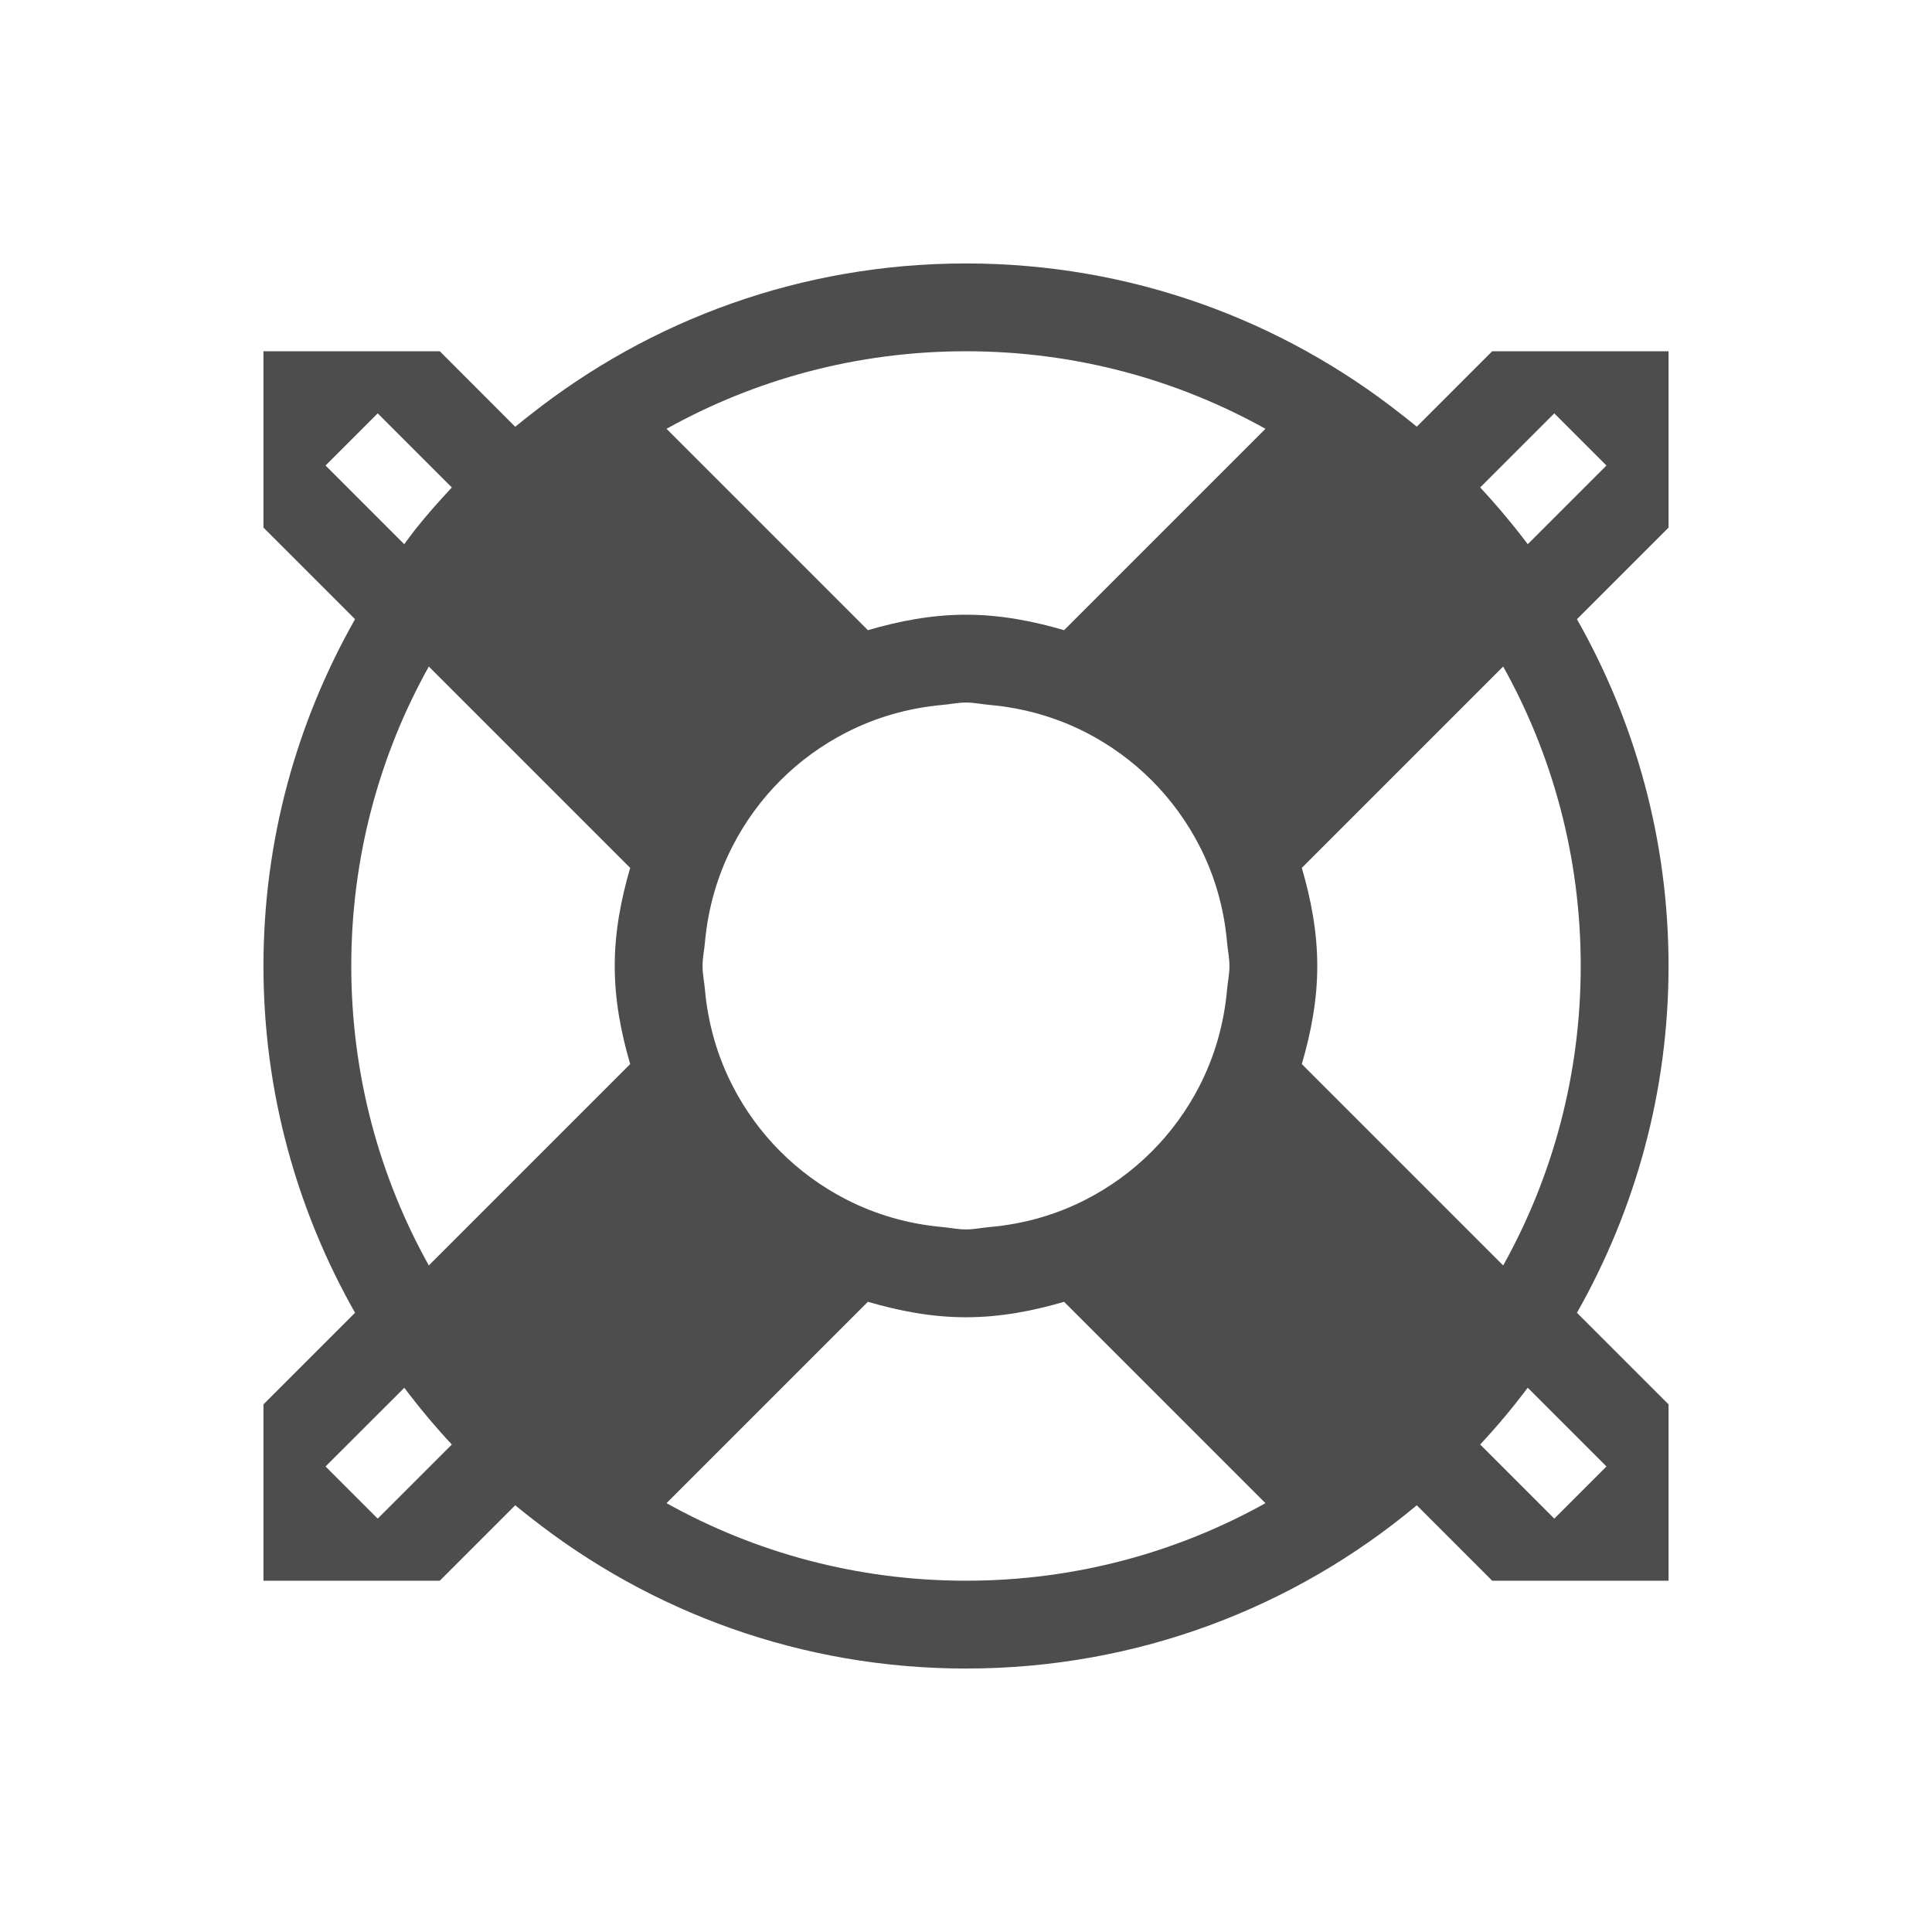
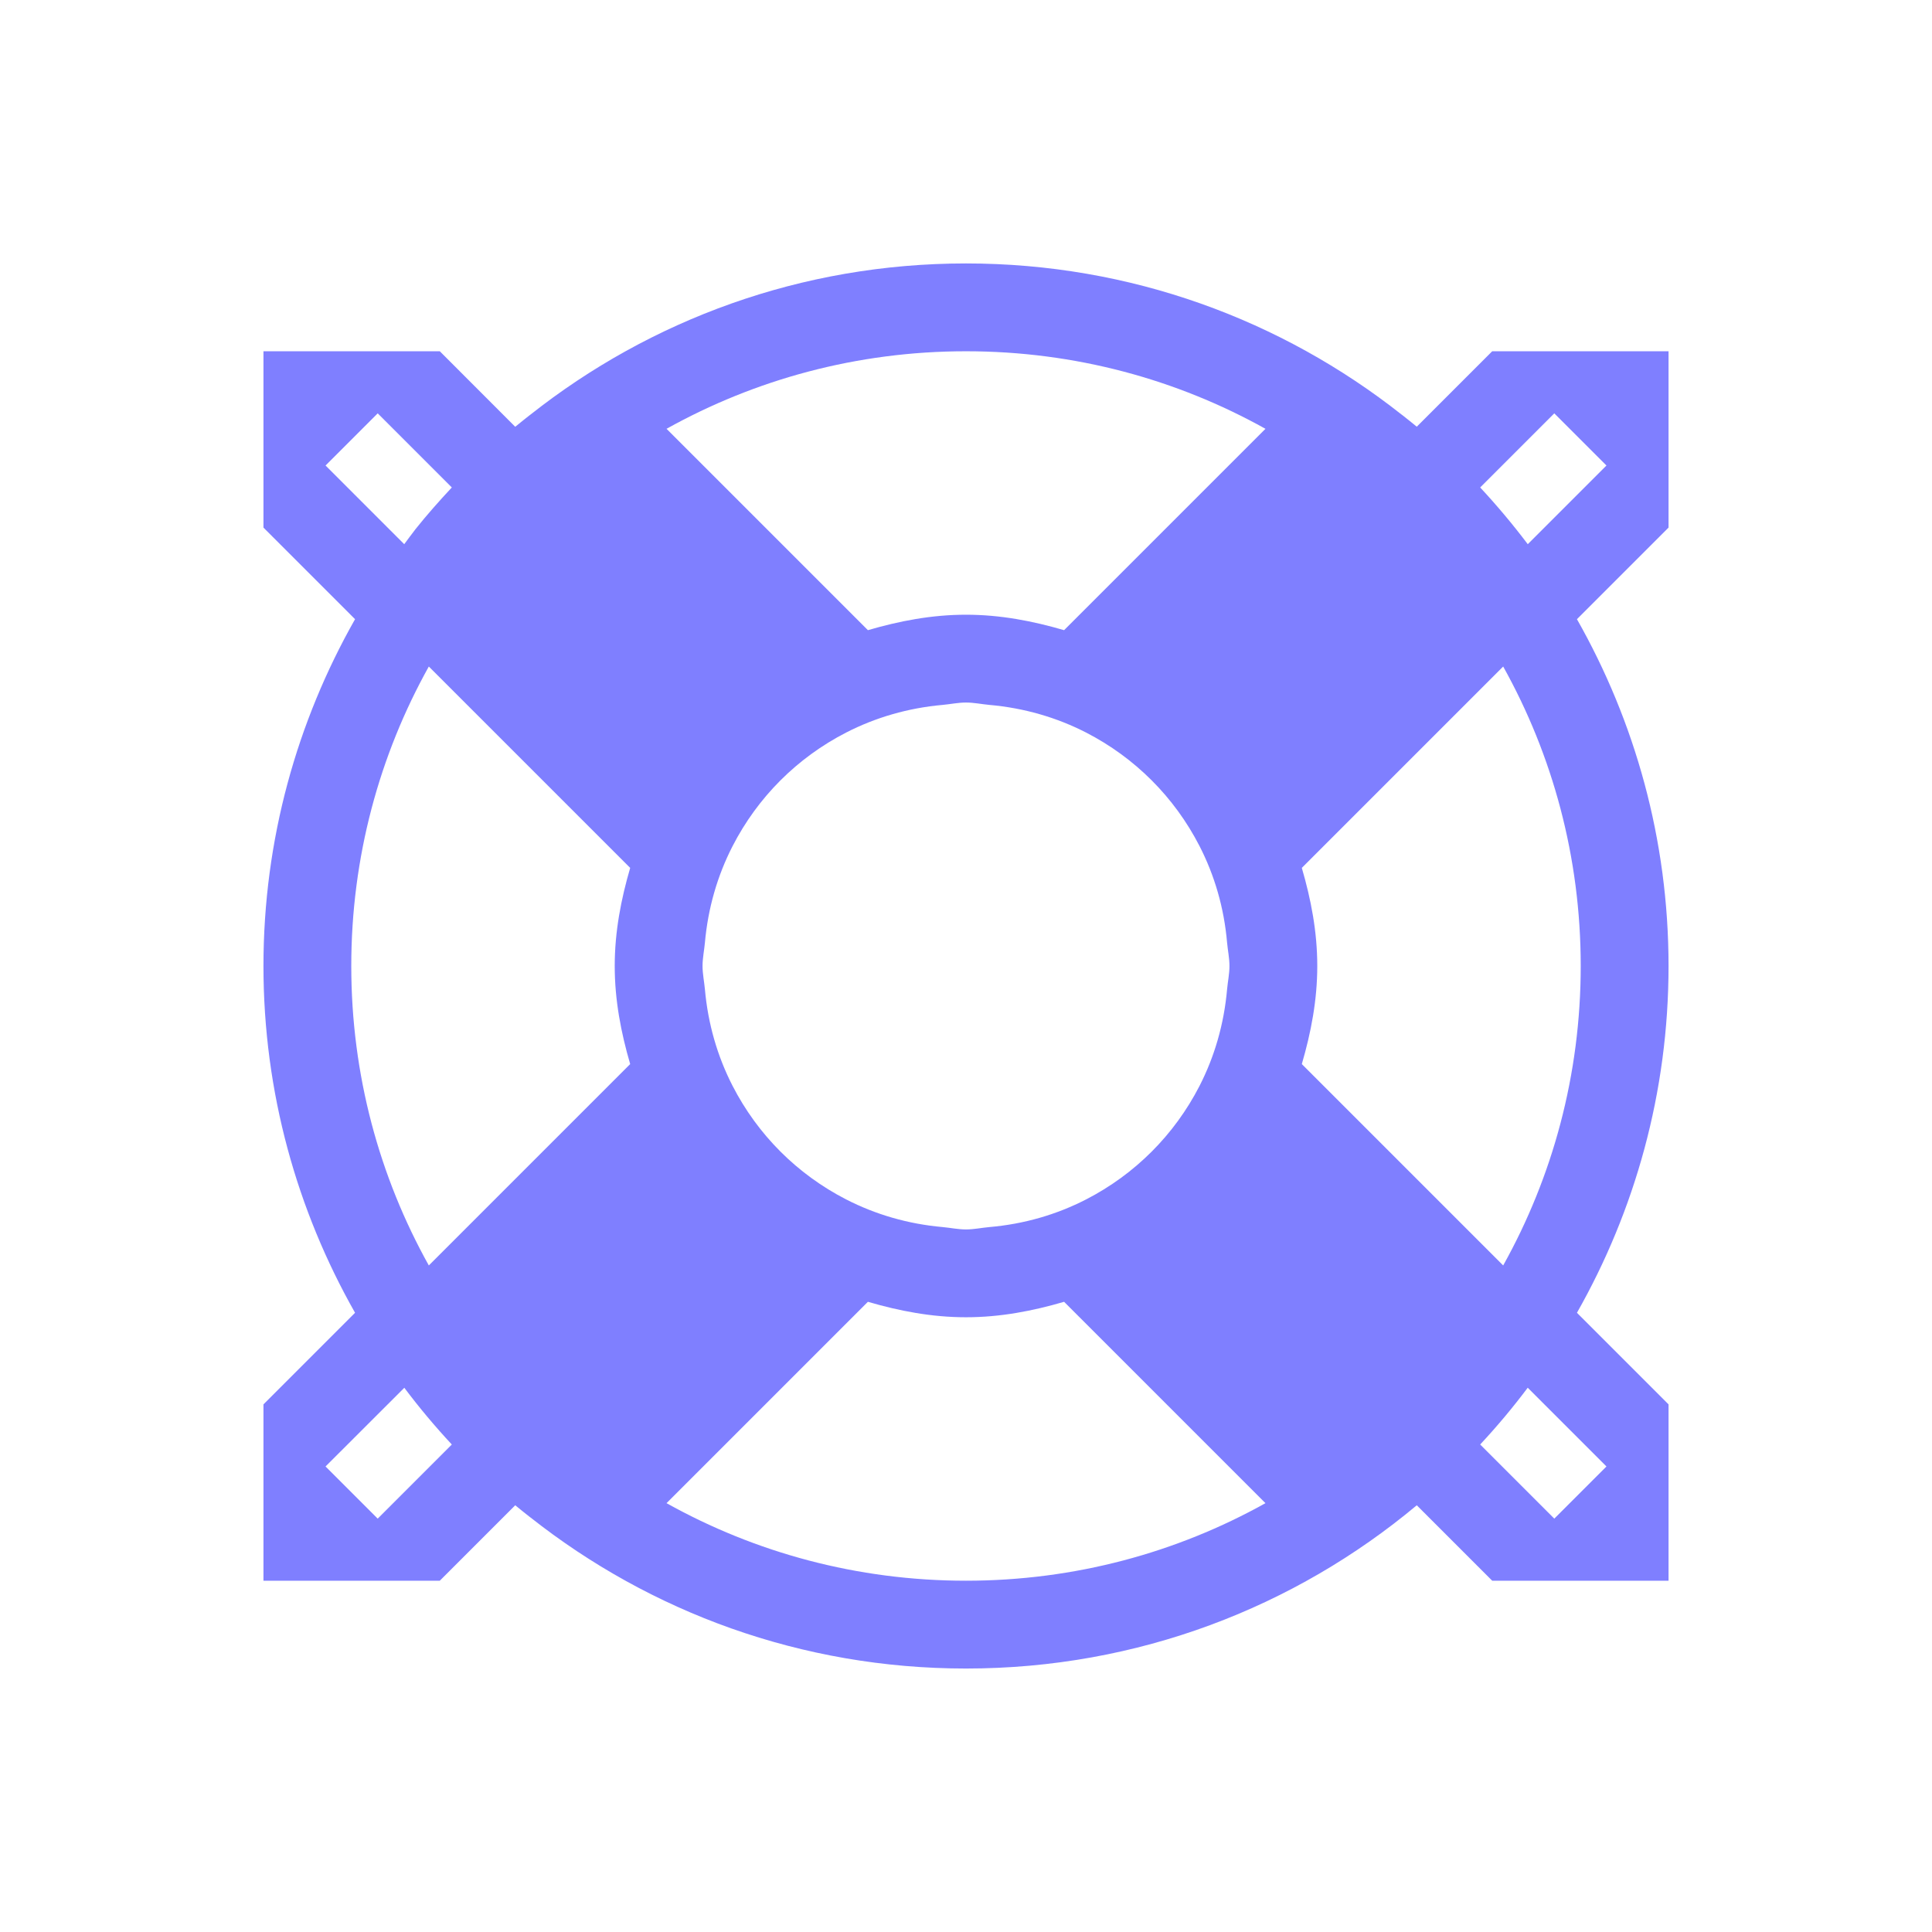
<svg xmlns="http://www.w3.org/2000/svg" width="22" height="22" id="svg2" version="1.1">
  <defs id="defs4" />
  <g id="layer1" transform="translate(0,-1030.362)">
    <g id="g846" transform="translate(-61.04367,-14.6481)">
-       <path style="opacity:1;fill:#4d4d4d;fill-opacity:1;stroke:none" d="M 11,3 C 9.122,3 7.403,3.645 6.041,4.721 c -0.005,0.004 -0.011,0.008 -0.016,0.012 -0.053,0.042 -0.106,0.084 -0.158,0.127 L 5.008,4 3,4 3,6.008 4.043,7.051 C 3.383,8.215 3,9.56 3,11 c 0,1.44 0.383,2.785 1.043,3.949 L 3,15.992 3,18 l 2.008,0 0.859,-0.859 c 0.052,0.043 0.105,0.085 0.158,0.127 0.005,0.004 0.011,0.008 0.016,0.012 C 7.403,18.355 9.122,19 11,19 c 1.958,0 3.745,-0.699 5.133,-1.859 L 16.992,18 19,18 19,15.992 17.957,14.949 C 18.617,13.785 19,12.44 19,11 19,9.56 18.617,8.215 17.957,7.051 L 19,6.008 19,4 16.992,4 16.133,4.859 c -0.052,-0.043 -0.105,-0.085 -0.158,-0.127 -0.005,-0.004 -0.011,-0.008 -0.016,-0.012 C 14.597,3.645 12.878,3 11,3 Z m 0,1 c 1.24,0 2.402,0.321 3.41,0.883 L 12.117,7.176 C 11.761,7.072 11.391,7 11,7 10.609,7 10.239,7.072 9.883,7.176 L 8.707,6 7.59,4.883 C 8.598,4.321 9.76,4 11,4 Z m -6.699,0.707 0.844,0.844 C 5.002,5.704 4.863,5.861 4.732,6.025 c -0.004,0.005 -0.008,0.011 -0.012,0.016 -0.04,0.051 -0.078,0.104 -0.117,0.156 L 3.707,5.301 Z m 13.398,0 0.594,0.594 -0.896,0.896 C 17.227,5.972 17.047,5.757 16.855,5.551 Z M 4.883,7.59 7.176,9.883 C 7.072,10.239 7,10.609 7,11 c 0,0.391 0.072,0.761 0.176,1.117 L 6,13.293 4.883,14.41 C 4.321,13.402 4,12.24 4,11 4,9.76 4.321,8.598 4.883,7.59 Z m 12.234,0 C 17.679,8.598 18,9.76 18,11 c 0,1.24 -0.321,2.402 -0.883,3.41 L 16,13.293 14.824,12.117 C 14.928,11.761 15,11.391 15,11 15,10.609 14.928,10.239 14.824,9.883 Z M 11,8 c 0.091,0 0.177,0.019 0.266,0.027 0.395,0.035 0.764,0.142 1.1,0.314 0.557,0.286 1.007,0.736 1.293,1.293 0.172,0.335 0.28,0.705 0.314,1.1 C 13.981,10.823 14,10.909 14,11 c 0,0.091 -0.019,0.177 -0.027,0.266 -0.035,0.395 -0.142,0.764 -0.314,1.1 -0.286,0.557 -0.736,1.007 -1.293,1.293 -0.335,0.172 -0.705,0.28 -1.1,0.314 C 11.177,13.981 11.091,14 11,14 10.909,14 10.823,13.981 10.734,13.973 10.34,13.938 9.97,13.83 9.635,13.658 9.078,13.372 8.628,12.922 8.342,12.365 8.17,12.03 8.062,11.66 8.027,11.266 8.019,11.177 8,11.091 8,11 8,10.909 8.019,10.823 8.027,10.734 8.062,10.34 8.17,9.97 8.342,9.635 8.628,9.078 9.078,8.628 9.635,8.342 9.97,8.17 10.34,8.062 10.734,8.027 10.823,8.019 10.909,8 11,8 Z M 9.883,14.824 C 10.239,14.928 10.609,15 11,15 c 0.391,0 0.761,-0.072 1.117,-0.176 l 2.293,2.293 C 13.402,17.679 12.24,18 11,18 9.76,18 8.598,17.679 7.59,17.117 L 8.707,16 Z m -5.279,0.979 c 0.169,0.225 0.35,0.441 0.541,0.646 l -0.844,0.844 -0.594,-0.594 z m 12.793,0 0.896,0.896 -0.594,0.594 -0.844,-0.844 c 0.192,-0.206 0.372,-0.421 0.541,-0.646 z" transform="translate(61.04367,1045.01)" id="rect4216" />
+       <path style="opacity:1;fill:#7f7fff;fill-opacity:1;stroke:none" d="M 11,3 C 9.122,3 7.403,3.645 6.041,4.721 c -0.005,0.004 -0.011,0.008 -0.016,0.012 -0.053,0.042 -0.106,0.084 -0.158,0.127 L 5.008,4 3,4 3,6.008 4.043,7.051 C 3.383,8.215 3,9.56 3,11 c 0,1.44 0.383,2.785 1.043,3.949 L 3,15.992 3,18 l 2.008,0 0.859,-0.859 c 0.052,0.043 0.105,0.085 0.158,0.127 0.005,0.004 0.011,0.008 0.016,0.012 C 7.403,18.355 9.122,19 11,19 c 1.958,0 3.745,-0.699 5.133,-1.859 L 16.992,18 19,18 19,15.992 17.957,14.949 C 18.617,13.785 19,12.44 19,11 19,9.56 18.617,8.215 17.957,7.051 L 19,6.008 19,4 16.992,4 16.133,4.859 c -0.052,-0.043 -0.105,-0.085 -0.158,-0.127 -0.005,-0.004 -0.011,-0.008 -0.016,-0.012 C 14.597,3.645 12.878,3 11,3 Z m 0,1 c 1.24,0 2.402,0.321 3.41,0.883 L 12.117,7.176 C 11.761,7.072 11.391,7 11,7 10.609,7 10.239,7.072 9.883,7.176 L 8.707,6 7.59,4.883 C 8.598,4.321 9.76,4 11,4 Z m -6.699,0.707 0.844,0.844 C 5.002,5.704 4.863,5.861 4.732,6.025 c -0.004,0.005 -0.008,0.011 -0.012,0.016 -0.04,0.051 -0.078,0.104 -0.117,0.156 L 3.707,5.301 Z m 13.398,0 0.594,0.594 -0.896,0.896 C 17.227,5.972 17.047,5.757 16.855,5.551 Z M 4.883,7.59 7.176,9.883 C 7.072,10.239 7,10.609 7,11 c 0,0.391 0.072,0.761 0.176,1.117 L 6,13.293 4.883,14.41 C 4.321,13.402 4,12.24 4,11 4,9.76 4.321,8.598 4.883,7.59 Z m 12.234,0 C 17.679,8.598 18,9.76 18,11 c 0,1.24 -0.321,2.402 -0.883,3.41 L 16,13.293 14.824,12.117 C 14.928,11.761 15,11.391 15,11 15,10.609 14.928,10.239 14.824,9.883 Z M 11,8 c 0.091,0 0.177,0.019 0.266,0.027 0.395,0.035 0.764,0.142 1.1,0.314 0.557,0.286 1.007,0.736 1.293,1.293 0.172,0.335 0.28,0.705 0.314,1.1 C 13.981,10.823 14,10.909 14,11 c 0,0.091 -0.019,0.177 -0.027,0.266 -0.035,0.395 -0.142,0.764 -0.314,1.1 -0.286,0.557 -0.736,1.007 -1.293,1.293 -0.335,0.172 -0.705,0.28 -1.1,0.314 C 11.177,13.981 11.091,14 11,14 10.909,14 10.823,13.981 10.734,13.973 10.34,13.938 9.97,13.83 9.635,13.658 9.078,13.372 8.628,12.922 8.342,12.365 8.17,12.03 8.062,11.66 8.027,11.266 8.019,11.177 8,11.091 8,11 8,10.909 8.019,10.823 8.027,10.734 8.062,10.34 8.17,9.97 8.342,9.635 8.628,9.078 9.078,8.628 9.635,8.342 9.97,8.17 10.34,8.062 10.734,8.027 10.823,8.019 10.909,8 11,8 Z M 9.883,14.824 C 10.239,14.928 10.609,15 11,15 c 0.391,0 0.761,-0.072 1.117,-0.176 l 2.293,2.293 C 13.402,17.679 12.24,18 11,18 9.76,18 8.598,17.679 7.59,17.117 L 8.707,16 Z m -5.279,0.979 c 0.169,0.225 0.35,0.441 0.541,0.646 l -0.844,0.844 -0.594,-0.594 z m 12.793,0 0.896,0.896 -0.594,0.594 -0.844,-0.844 c 0.192,-0.206 0.372,-0.421 0.541,-0.646 z" transform="translate(61.04367,1045.01)" id="rect4216" />
    </g>
  </g>
</svg>
